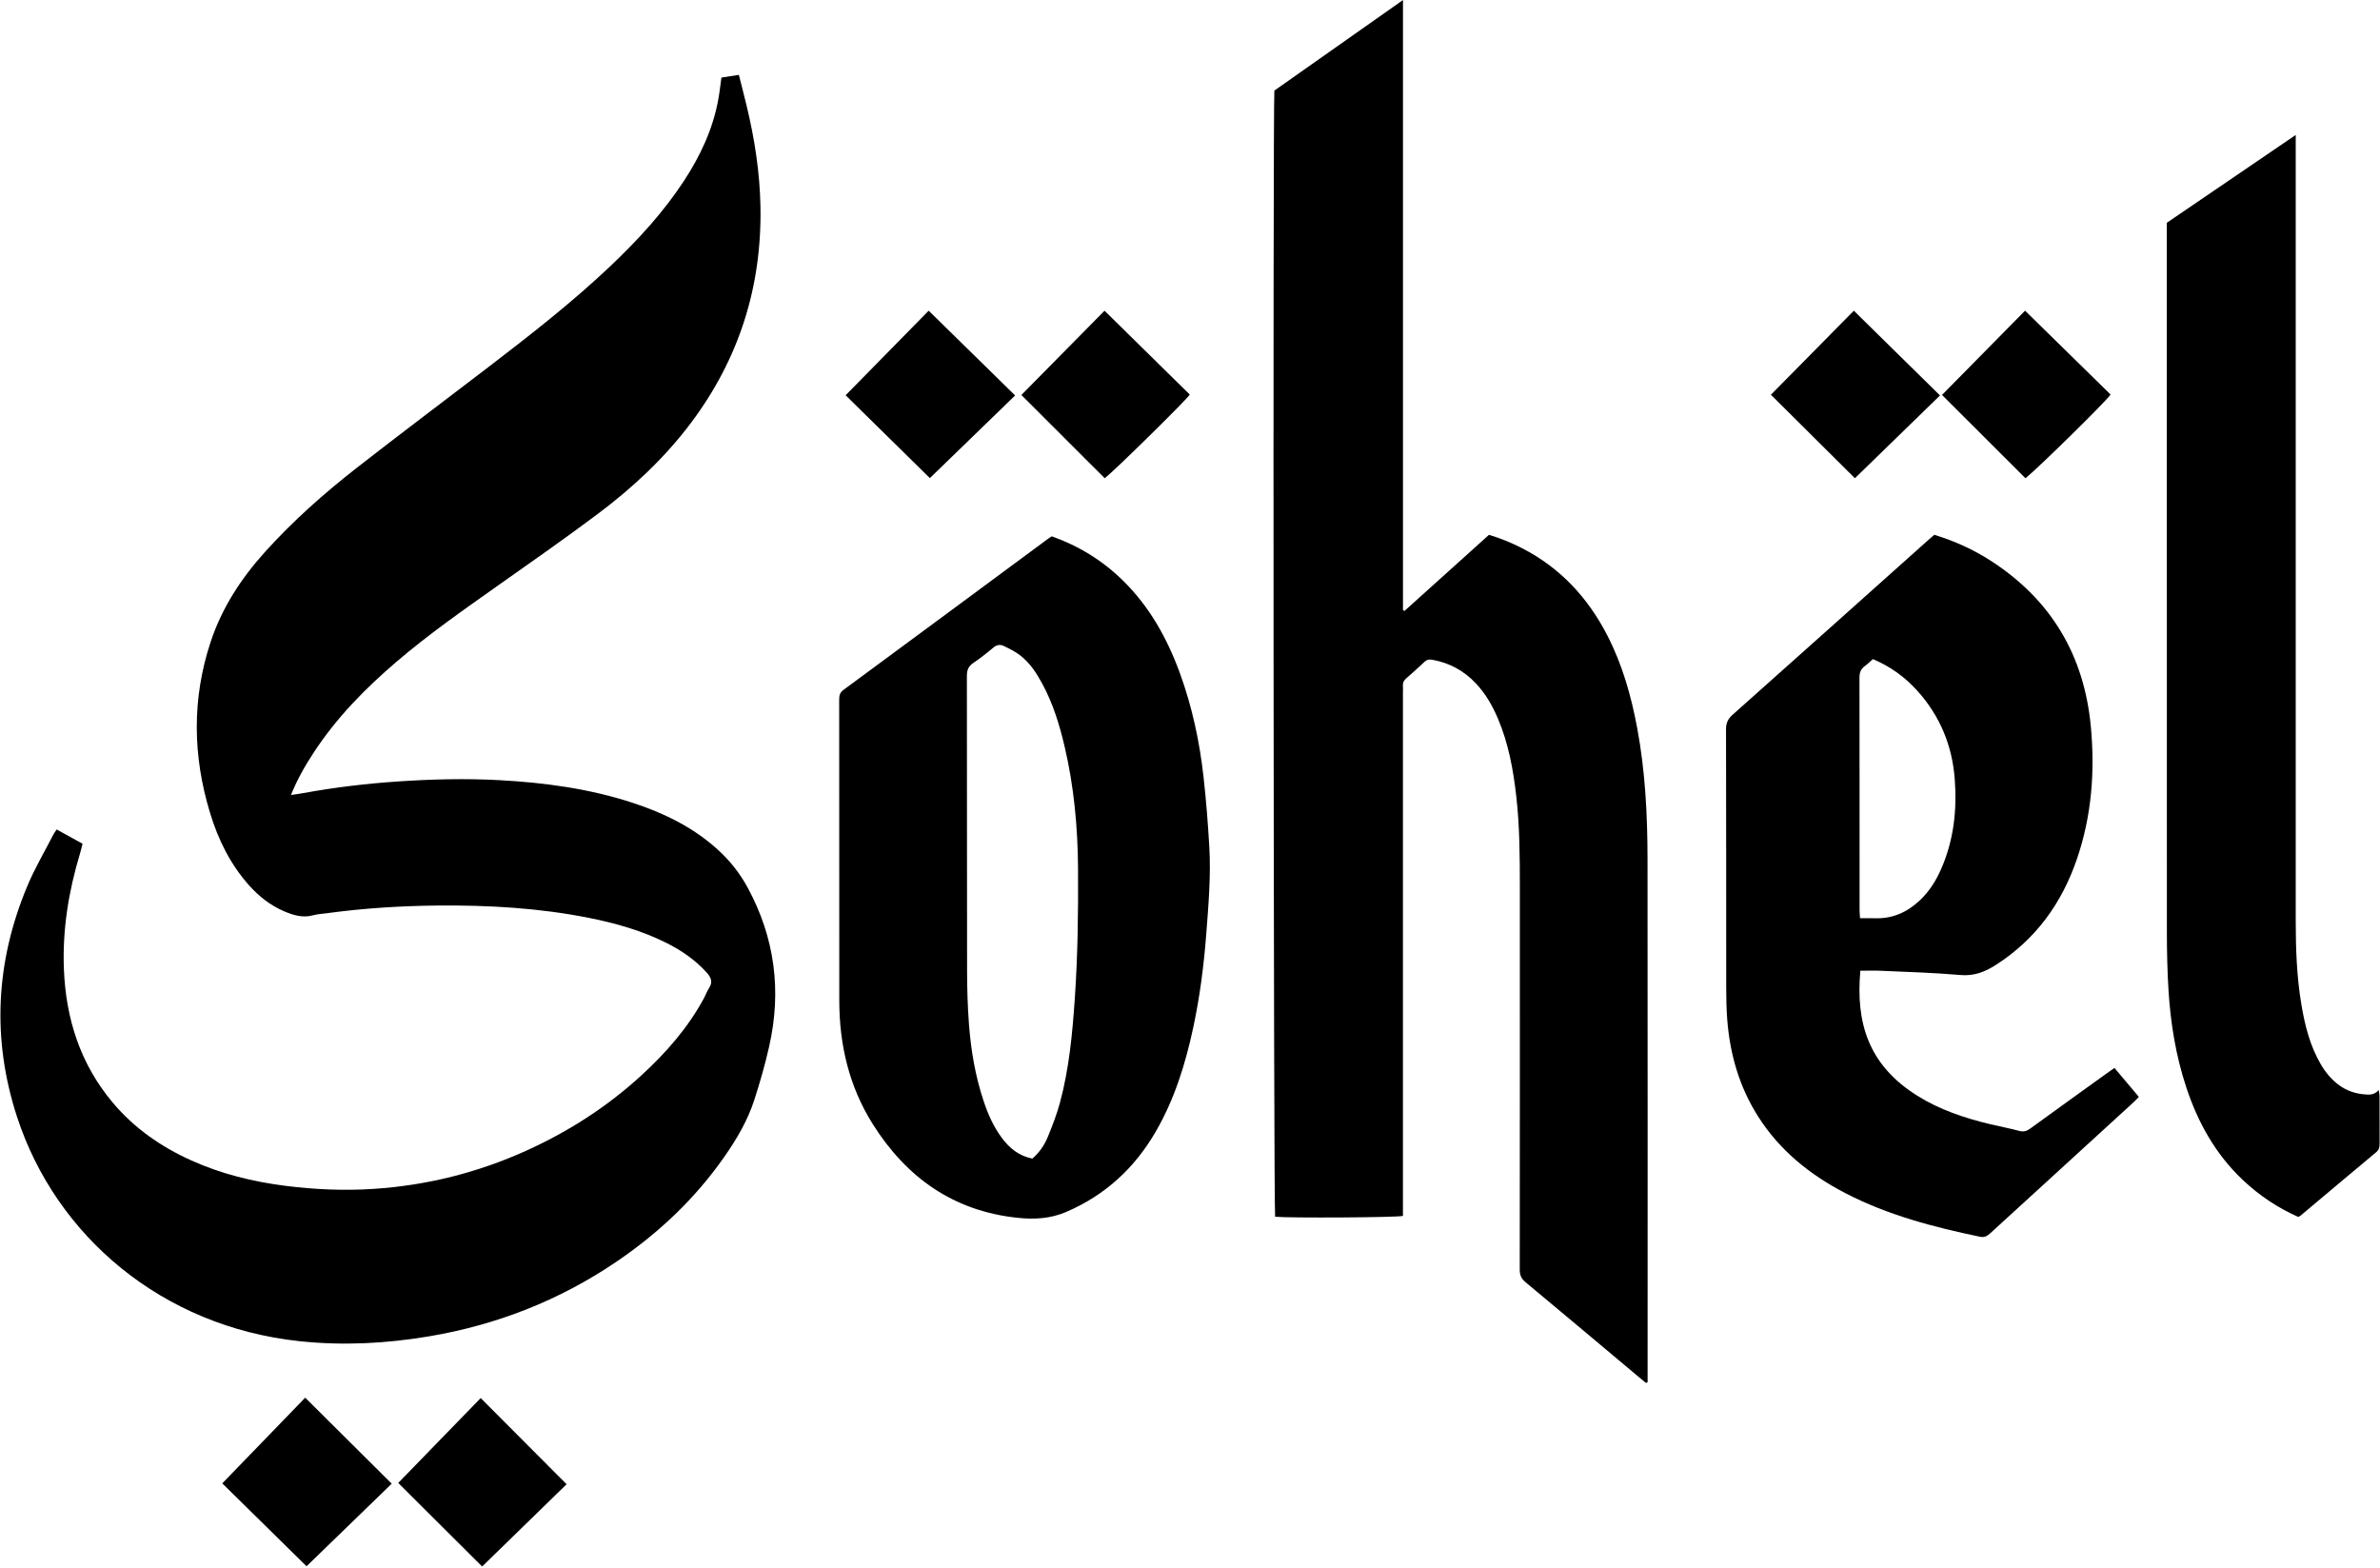
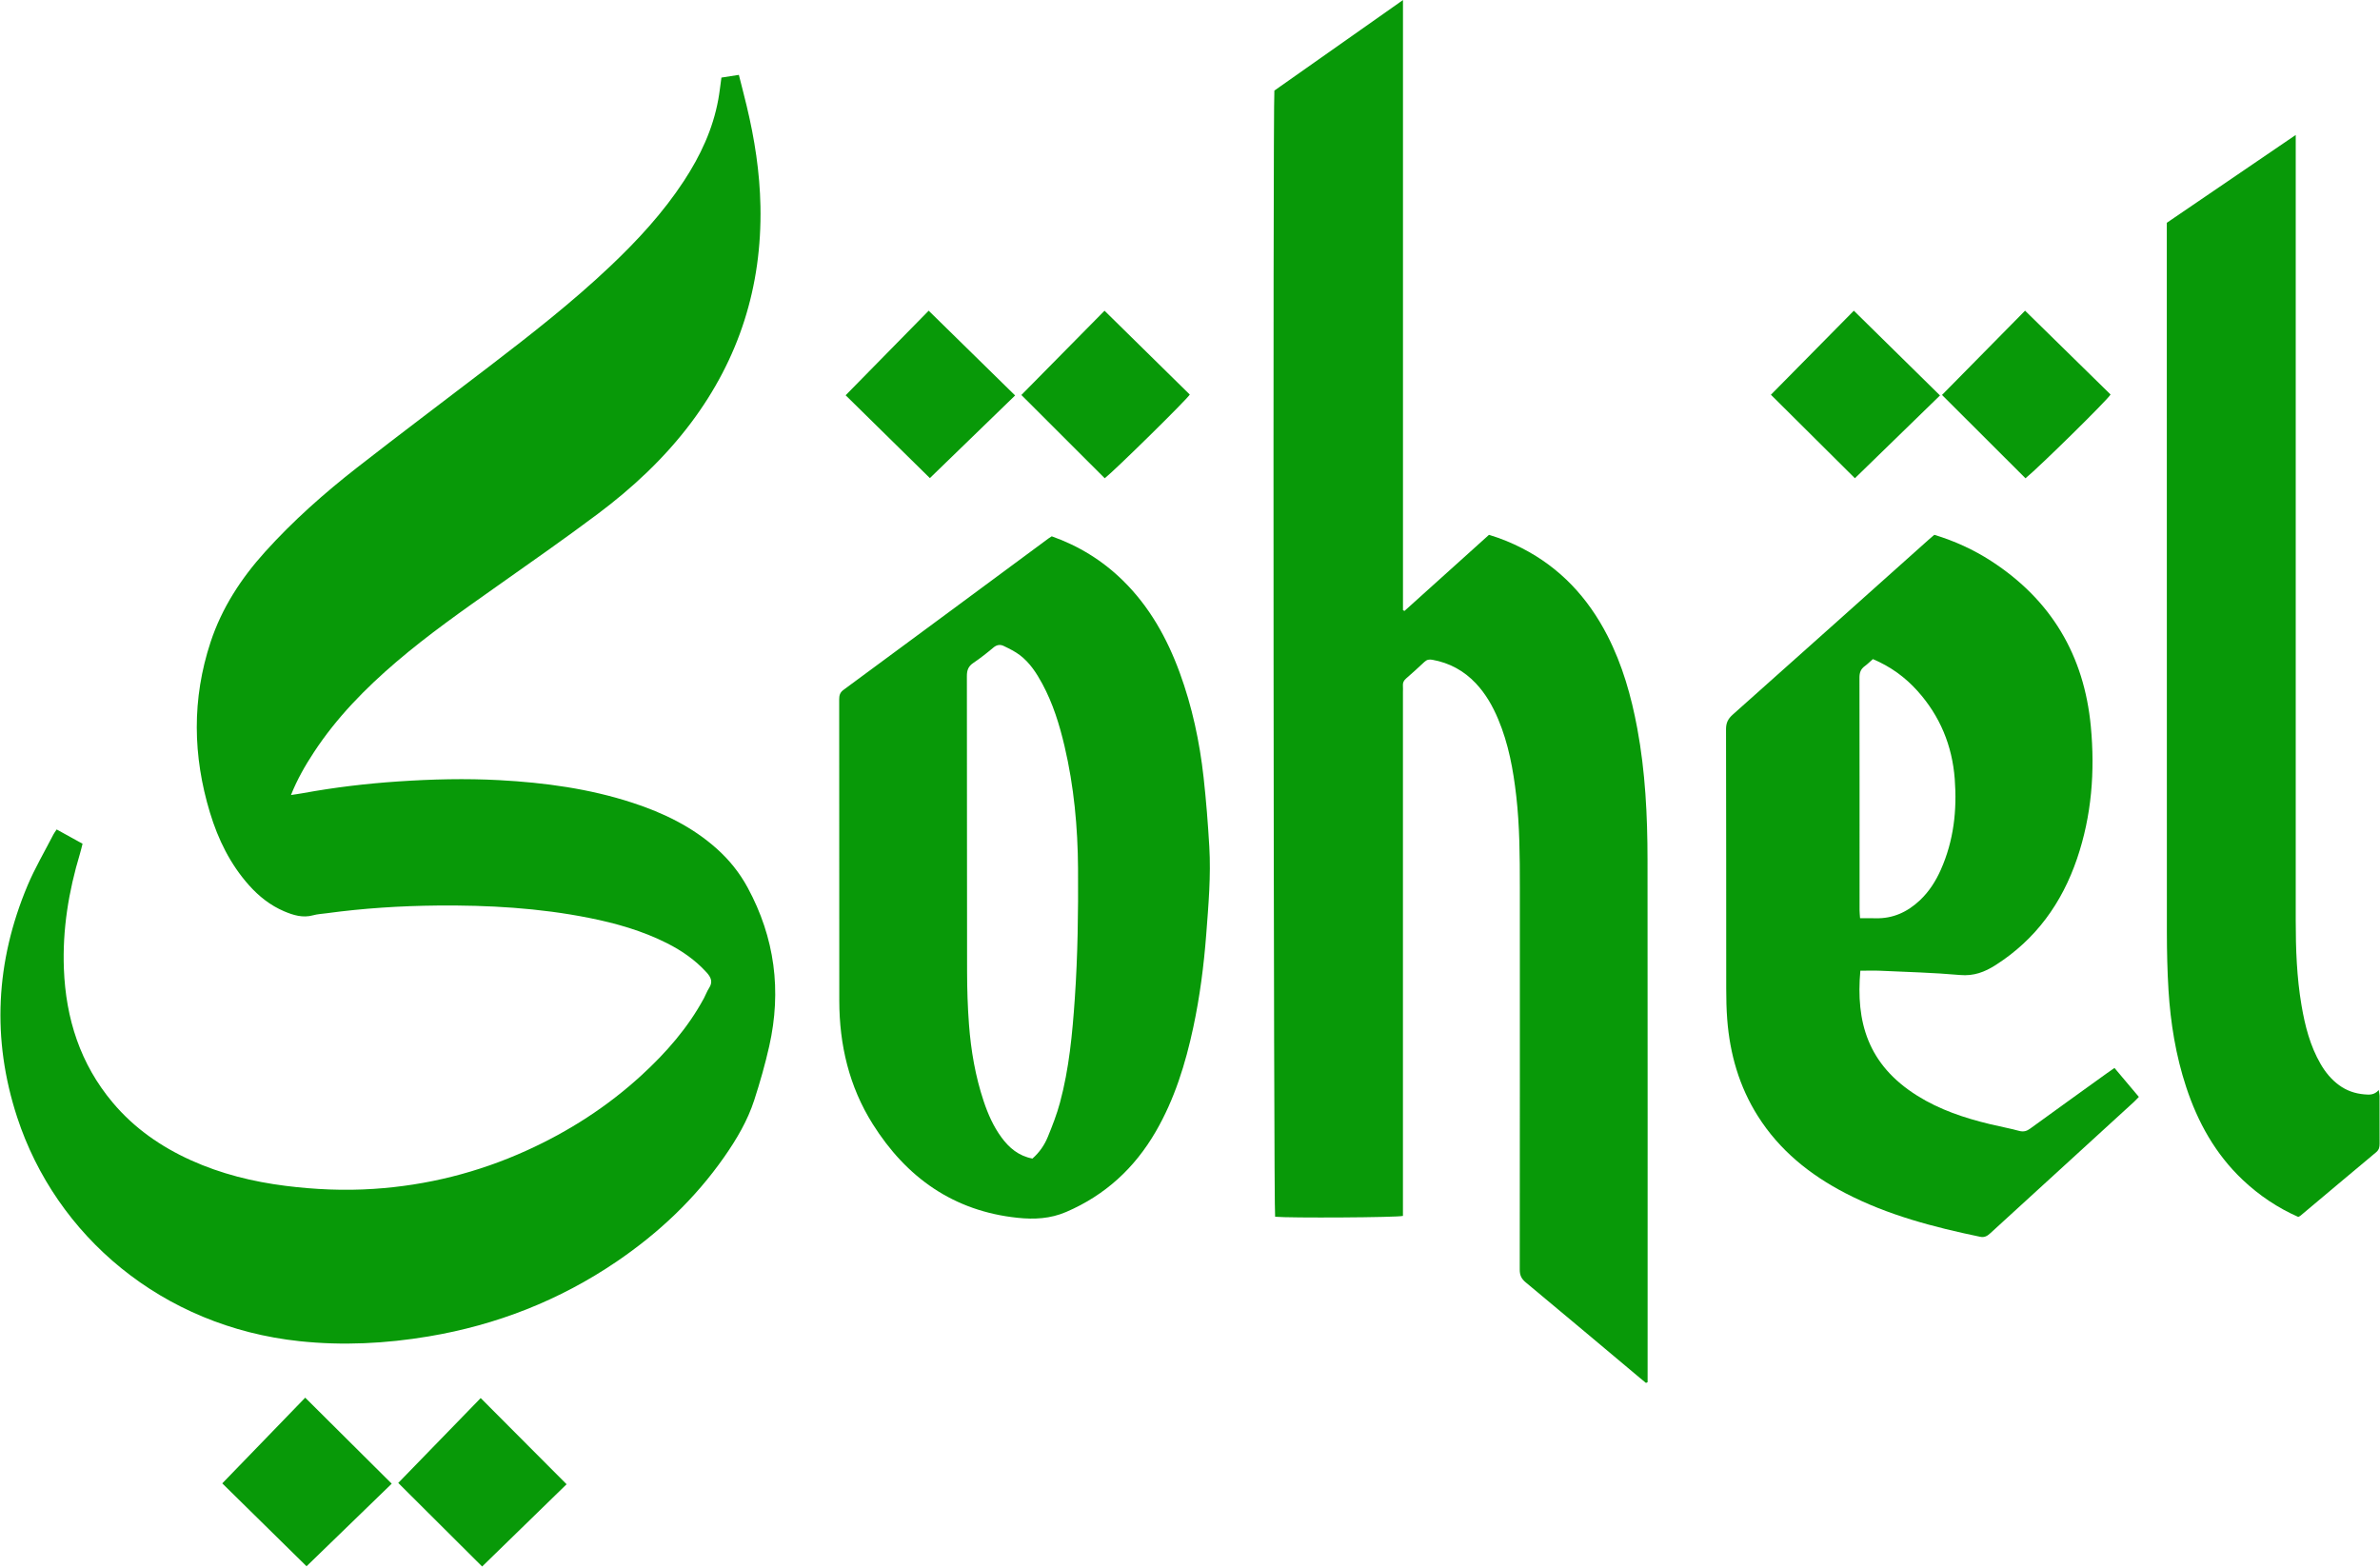
<svg xmlns="http://www.w3.org/2000/svg" width="1350" height="889" viewBox="0 0 1350 889" fill="none">
-   <path fill-rule="evenodd" clip-rule="evenodd" d="M409.211 44.006C412.427 43.506 415.579 43.016 419.107 42.469C420.64 48.562 422.132 54.28 423.517 60.023C428.037 78.772 430.982 97.762 431.348 117.06C432.212 162.457 419.269 203.461 391.942 239.854C376.946 259.824 358.864 276.673 339.002 291.556C320.229 305.622 300.971 319.044 281.807 332.582C262.406 346.288 242.951 359.917 224.87 375.375C207.171 390.508 190.968 407.018 178.119 426.583C173.153 434.143 168.638 441.954 165.047 450.939C167.631 450.538 169.793 450.255 171.933 449.864C189.745 446.604 207.693 444.471 225.755 443.25C244.955 441.949 264.16 441.471 283.392 442.517C309.018 443.91 334.31 447.337 358.797 455.339C376.264 461.048 392.606 468.939 406.476 481.31C413.614 487.676 419.521 495.023 424.082 503.435C439.503 531.879 443.416 561.954 436.324 593.404C433.998 603.729 431.079 613.955 427.814 624.023C424.039 635.666 417.835 646.165 410.846 656.17C394.283 679.878 373.613 699.39 349.762 715.584C317.345 737.598 281.671 751.561 243.085 758.025C218.858 762.085 194.449 763.33 169.987 760.738C91.741 752.457 31.739 700.895 9.752 633.755C-4.803 589.315 -2.474 545.415 15.562 502.416C19.757 492.416 25.332 482.994 30.293 473.317C30.737 472.453 31.356 471.676 32.147 470.475C36.994 473.15 41.752 475.773 46.829 478.572C46.305 480.591 45.878 482.48 45.32 484.331C38.911 505.603 35.383 527.282 36.242 549.556C37.331 577.788 45.526 603.472 63.919 625.372C76.054 639.823 91.144 650.34 108.246 658.083C125.383 665.837 143.416 670.286 162.029 672.628C178.624 674.716 195.237 675.441 211.951 674.344C242.175 672.359 271.062 665.104 298.625 652.626C322.619 641.763 344.543 627.666 363.974 609.814C377.9 597.021 390.253 582.917 399.307 566.167C400.314 564.301 401.015 562.252 402.17 560.492C404.463 556.995 403.356 554.395 400.775 551.551C394.394 544.524 386.774 539.26 378.392 535.017C364.41 527.947 349.48 523.702 334.201 520.651C305.799 514.979 277.055 513.358 248.153 513.624C227.065 513.821 206.068 515.168 185.169 518.013C182.649 518.355 180.062 518.469 177.634 519.146C171.772 520.775 166.416 519.127 161.175 516.899C153.368 513.578 146.864 508.423 141.238 502.115C130.585 490.171 123.721 476.157 119.114 460.987C109.313 428.714 108.818 396.421 119.439 364.21C125.837 344.81 136.74 328.111 150.338 313.034C166.209 295.433 183.888 279.775 202.513 265.232C227.364 245.834 252.6 226.932 277.622 207.755C301.194 189.69 324.603 171.421 346.198 150.965C361.739 136.239 376.194 120.56 387.963 102.585C397.26 88.388 404.387 73.238 407.439 56.401C408.165 52.401 408.599 48.348 409.211 44.006Z" fill="black" />
-   <path fill-rule="evenodd" clip-rule="evenodd" d="M933.642 784.41C932.455 783.434 931.259 782.468 930.078 781.48C908.512 763.401 886.983 745.28 865.343 727.295C862.909 725.275 862.036 723.215 862.041 720.093C862.123 647.67 862.111 575.247 862.097 502.824C862.094 485.708 862.004 468.591 860.064 451.551C858.363 436.609 855.682 421.893 849.813 407.937C846.672 400.462 842.707 393.481 837.081 387.54C830.347 380.428 822.2 375.999 812.549 374.241C810.688 373.902 809.356 374.125 807.961 375.45C804.577 378.661 801.086 381.761 797.578 384.838C796.314 385.948 795.629 387.166 795.77 388.884C795.874 390.149 795.787 391.428 795.787 392.702C795.787 489.739 795.787 586.773 795.787 683.81C795.787 685.783 795.787 687.759 795.787 689.672C792.599 690.579 731.132 690.929 723.284 690.143C722.408 686.91 721.971 62.814 722.861 51.379C746.787 34.538 770.886 17.572 795.809 0.026C795.809 116.075 795.809 231.092 795.809 346.106C796.098 346.24 796.386 346.373 796.675 346.509C812.59 332.179 828.5 317.847 844.59 303.36C851.085 305.306 857.315 307.845 863.341 310.937C884.992 322.046 900.686 338.975 911.732 360.451C920.286 377.081 925.301 394.855 928.702 413.141C933.275 437.716 934.493 462.579 934.52 487.491C934.629 584.951 934.566 682.414 934.566 779.874C934.566 781.245 934.566 782.616 934.566 783.988C934.26 784.124 933.952 784.267 933.642 784.41Z" fill="black" />
-   <path fill-rule="evenodd" clip-rule="evenodd" d="M1055.24 550.597C1052.67 579.441 1059.25 603.78 1087.53 621.494C1100.25 629.467 1114.29 634.141 1128.78 637.624C1134.27 638.945 1139.83 639.969 1145.28 641.437C1147.75 642.1 1149.53 641.634 1151.52 640.187C1165.92 629.714 1180.4 619.331 1194.85 608.923C1196.21 607.945 1197.6 606.999 1199.39 605.749C1204.02 611.251 1208.54 616.61 1213.22 622.168C1212.18 623.227 1211.36 624.159 1210.45 624.993C1183.31 649.796 1156.16 674.582 1129.06 699.407C1127.31 701.006 1125.78 702.052 1123.12 701.497C1096.77 696.009 1070.85 689.262 1046.78 676.781C1026.6 666.323 1009.38 652.481 997.096 633.037C986.511 616.282 981.237 597.824 979.725 578.211C979.281 572.439 979.162 566.628 979.158 560.835C979.114 511.76 979.177 462.686 979.046 413.614C979.034 409.979 980.213 407.687 982.857 405.333C1019.93 372.343 1056.9 339.245 1093.91 306.177C1094.95 305.243 1096.03 304.345 1097.19 303.347C1108.67 306.838 1119.43 311.731 1129.43 318.201C1163.5 340.259 1182.17 371.729 1185.97 412.003C1188.37 437.471 1186.47 462.594 1178.18 486.97C1169.57 512.277 1154.75 532.855 1131.96 547.398C1125.73 551.379 1119.56 553.716 1111.82 553.029C1096.76 551.694 1081.63 551.311 1066.52 550.612C1062.87 550.451 1059.21 550.597 1055.24 550.597ZM1062.35 373.848C1060.7 375.285 1059.31 376.703 1057.72 377.853C1055.45 379.504 1054.73 381.557 1054.74 384.367C1054.82 428.354 1054.79 472.341 1054.8 516.331C1054.8 517.697 1054.97 519.059 1055.08 520.828C1058.17 520.828 1060.97 520.76 1063.77 520.84C1073.68 521.132 1081.93 517.323 1089.01 510.654C1094.23 505.731 1098.02 499.78 1100.91 493.263C1108.21 476.836 1110.13 459.553 1108.78 441.808C1107.33 422.85 1100.41 406.149 1087.7 391.955C1080.72 384.166 1072.45 378.11 1062.35 373.848Z" fill="black" />
-   <path fill-rule="evenodd" clip-rule="evenodd" d="M596.584 304.197C611.91 309.631 625.386 317.937 636.949 329.281C651.986 344.033 661.984 361.933 669.165 381.542C676.198 400.758 680.454 420.641 682.707 440.924C684.161 453.982 685.184 467.101 685.949 480.22C686.914 496.775 685.483 513.297 684.224 529.787C682.868 547.553 680.602 565.22 676.87 582.669C672.448 603.358 666.256 623.418 655.574 641.852C643.575 662.563 626.881 677.932 604.733 687.441C595.774 691.288 586.652 691.73 577.321 690.759C540.905 686.98 514.153 667.954 495.019 637.542C481.629 616.263 476.098 592.63 476.066 567.662C475.996 510.673 476.047 453.684 476.013 396.695C476.013 394.445 476.428 392.802 478.451 391.309C517.256 362.722 555.993 334.046 594.752 305.393C595.308 304.981 595.917 304.631 596.584 304.197ZM585.625 657.148C589.619 653.629 592.431 649.512 594.308 644.942C596.933 638.561 599.457 632.073 601.245 625.42C606.448 606.096 608.295 586.234 609.661 566.347C611.347 541.796 611.648 517.199 611.49 492.598C611.34 469.208 609.19 446.031 603.828 423.221C600.944 410.949 597.237 398.954 591.201 387.799C587.882 381.666 584.082 375.838 578.468 371.579C575.698 369.477 572.474 367.921 569.322 366.39C567.333 365.424 565.38 365.7 563.473 367.307C559.8 370.397 556.01 373.38 552.036 376.064C549.251 377.943 548.436 380.178 548.441 383.46C548.536 439.298 548.458 495.137 548.555 550.973C548.572 561 548.875 571.048 549.63 581.043C550.751 595.865 553.247 610.486 557.978 624.646C560.406 631.913 563.48 638.886 568.034 645.105C572.413 651.085 577.809 655.653 585.625 657.148Z" fill="black" />
-   <path fill-rule="evenodd" clip-rule="evenodd" d="M1303.64 690.254C1291.97 685.087 1281.46 678.068 1272.14 669.25C1256.66 654.605 1246.65 636.617 1240.05 616.554C1234.17 598.705 1231.19 580.303 1230.03 561.614C1229.37 550.752 1229.12 539.85 1229.11 528.966C1229.05 396.71 1229.07 264.455 1229.07 132.198C1229.07 130.366 1229.07 128.531 1229.07 126.366C1253.15 109.963 1277.26 93.536 1302.2 76.544C1302.2 79.287 1302.2 81.061 1302.2 82.835C1302.2 229.235 1302.21 375.637 1302.2 522.039C1302.2 538.182 1302.76 554.289 1305.48 570.237C1307.46 581.854 1310.33 593.208 1316.33 603.528C1319.05 608.227 1322.43 612.343 1326.86 615.569C1331.1 618.654 1335.85 620.273 1341.02 620.722C1343.81 620.964 1346.69 621.256 1349.28 618.27C1349.5 619.841 1349.74 620.717 1349.74 621.593C1349.77 630.644 1349.73 639.697 1349.78 648.748C1349.79 650.685 1349.43 652.202 1347.81 653.561C1333.46 665.51 1319.2 677.543 1304.9 689.543C1304.59 689.808 1304.18 689.956 1303.64 690.254Z" fill="black" />
-   <path fill-rule="evenodd" clip-rule="evenodd" d="M272.663 792.992C289.078 809.46 305.03 825.467 321.384 841.875C305.411 857.435 289.28 873.146 273.481 888.531C257.532 872.646 241.859 857.03 225.893 841.127C241.34 825.227 256.962 809.152 272.663 792.992Z" fill="black" />
-   <path fill-rule="evenodd" clip-rule="evenodd" d="M222.194 841.559C205.728 857.518 189.619 873.136 173.878 888.393C157.973 872.75 142.211 857.243 126.077 841.377C141.599 825.339 157.172 809.249 173.124 792.767C189.463 809.009 205.624 825.081 222.194 841.559Z" fill="black" />
-   <path fill-rule="evenodd" clip-rule="evenodd" d="M1004.51 223.898C1020.1 208.107 1035.65 192.34 1051.55 176.234C1067.86 192.282 1083.94 208.097 1100.42 224.303C1084.12 240.155 1067.98 255.856 1052.15 271.258C1036.18 255.387 1020.5 239.795 1004.51 223.898Z" fill="black" />
-   <path fill-rule="evenodd" clip-rule="evenodd" d="M626.633 271.27C610.864 255.518 595.291 239.96 579.352 224.036C594.864 208.315 610.488 192.483 626.517 176.241C642.767 192.223 658.835 208.027 674.874 223.798C673.311 226.546 632.061 267.088 626.633 271.27Z" fill="black" />
-   <path fill-rule="evenodd" clip-rule="evenodd" d="M1148.91 271.285C1133.12 255.518 1117.54 239.97 1101.56 224.014C1117.05 208.303 1132.66 192.461 1148.67 176.219C1165 192.236 1181.1 208.017 1197.17 223.769C1195.57 226.708 1156.68 264.948 1148.91 271.285Z" fill="black" />
-   <path fill-rule="evenodd" clip-rule="evenodd" d="M527.448 271.181C511.414 255.414 495.722 239.982 479.666 224.196C495.322 208.255 510.907 192.381 526.769 176.229C543.21 192.35 559.324 208.15 575.8 224.305C559.487 240.121 543.385 255.729 527.448 271.181Z" fill="black" />
+   <path fill-rule="evenodd" clip-rule="evenodd" d="M409.211 44.006C412.427 43.506 415.579 43.016 419.107 42.469C420.64 48.562 422.132 54.28 423.517 60.023C428.037 78.772 430.982 97.762 431.348 117.06C432.212 162.457 419.269 203.461 391.942 239.854C376.946 259.824 358.864 276.673 339.002 291.556C320.229 305.622 300.971 319.044 281.807 332.582C262.406 346.288 242.951 359.917 224.87 375.375C207.171 390.508 190.968 407.018 178.119 426.583C173.153 434.143 168.638 441.954 165.047 450.939C167.631 450.538 169.793 450.255 171.933 449.864C189.745 446.604 207.693 444.471 225.755 443.25C244.955 441.949 264.16 441.471 283.392 442.517C309.018 443.91 334.31 447.337 358.797 455.339C376.264 461.048 392.606 468.939 406.476 481.31C413.614 487.676 419.521 495.023 424.082 503.435C439.503 531.879 443.416 561.954 436.324 593.404C433.998 603.729 431.079 613.955 427.814 624.023C424.039 635.666 417.835 646.165 410.846 656.17C394.283 679.878 373.613 699.39 349.762 715.584C317.345 737.598 281.671 751.561 243.085 758.025C218.858 762.085 194.449 763.33 169.987 760.738C91.741 752.457 31.739 700.895 9.752 633.755C-4.803 589.315 -2.474 545.415 15.562 502.416C19.757 492.416 25.332 482.994 30.293 473.317C30.737 472.453 31.356 471.676 32.147 470.475C36.994 473.15 41.752 475.773 46.829 478.572C46.305 480.591 45.878 482.48 45.32 484.331C38.911 505.603 35.383 527.282 36.242 549.556C37.331 577.788 45.526 603.472 63.919 625.372C76.054 639.823 91.144 650.34 108.246 658.083C125.383 665.837 143.416 670.286 162.029 672.628C178.624 674.716 195.237 675.441 211.951 674.344C242.175 672.359 271.062 665.104 298.625 652.626C322.619 641.763 344.543 627.666 363.974 609.814C377.9 597.021 390.253 582.917 399.307 566.167C400.314 564.301 401.015 562.252 402.17 560.492C404.463 556.995 403.356 554.395 400.775 551.551C394.394 544.524 386.774 539.26 378.392 535.017C364.41 527.947 349.48 523.702 334.201 520.651C305.799 514.979 277.055 513.358 248.153 513.624C227.065 513.821 206.068 515.168 185.169 518.013C182.649 518.355 180.062 518.469 177.634 519.146C171.772 520.775 166.416 519.127 161.175 516.899C153.368 513.578 146.864 508.423 141.238 502.115C130.585 490.171 123.721 476.157 119.114 460.987C109.313 428.714 108.818 396.421 119.439 364.21C125.837 344.81 136.74 328.111 150.338 313.034C166.209 295.433 183.888 279.775 202.513 265.232C227.364 245.834 252.6 226.932 277.622 207.755C301.194 189.69 324.603 171.421 346.198 150.965C361.739 136.239 376.194 120.56 387.963 102.585C397.26 88.388 404.387 73.238 407.439 56.401C408.165 52.401 408.599 48.348 409.211 44.006Z" fill="#089908" />
+   <path fill-rule="evenodd" clip-rule="evenodd" d="M933.642 784.41C932.455 783.434 931.259 782.468 930.078 781.48C908.512 763.401 886.983 745.28 865.343 727.295C862.909 725.275 862.036 723.215 862.041 720.093C862.123 647.67 862.111 575.247 862.097 502.824C862.094 485.708 862.004 468.591 860.064 451.551C858.363 436.609 855.682 421.893 849.813 407.937C846.672 400.462 842.707 393.481 837.081 387.54C830.347 380.428 822.2 375.999 812.549 374.241C810.688 373.902 809.356 374.125 807.961 375.45C804.577 378.661 801.086 381.761 797.578 384.838C796.314 385.948 795.629 387.166 795.77 388.884C795.874 390.149 795.787 391.428 795.787 392.702C795.787 489.739 795.787 586.773 795.787 683.81C795.787 685.783 795.787 687.759 795.787 689.672C792.599 690.579 731.132 690.929 723.284 690.143C722.408 686.91 721.971 62.814 722.861 51.379C746.787 34.538 770.886 17.572 795.809 0.026C795.809 116.075 795.809 231.092 795.809 346.106C796.098 346.24 796.386 346.373 796.675 346.509C812.59 332.179 828.5 317.847 844.59 303.36C851.085 305.306 857.315 307.845 863.341 310.937C884.992 322.046 900.686 338.975 911.732 360.451C920.286 377.081 925.301 394.855 928.702 413.141C933.275 437.716 934.493 462.579 934.52 487.491C934.629 584.951 934.566 682.414 934.566 779.874C934.566 781.245 934.566 782.616 934.566 783.988C934.26 784.124 933.952 784.267 933.642 784.41Z" fill="#089908" />
+   <path fill-rule="evenodd" clip-rule="evenodd" d="M1055.24 550.597C1052.67 579.441 1059.25 603.78 1087.53 621.494C1100.25 629.467 1114.29 634.141 1128.78 637.624C1134.27 638.945 1139.83 639.969 1145.28 641.437C1147.75 642.1 1149.53 641.634 1151.52 640.187C1165.92 629.714 1180.4 619.331 1194.85 608.923C1196.21 607.945 1197.6 606.999 1199.39 605.749C1204.02 611.251 1208.54 616.61 1213.22 622.168C1212.18 623.227 1211.36 624.159 1210.45 624.993C1183.31 649.796 1156.16 674.582 1129.06 699.407C1127.31 701.006 1125.78 702.052 1123.12 701.497C1096.77 696.009 1070.85 689.262 1046.78 676.781C1026.6 666.323 1009.38 652.481 997.096 633.037C986.511 616.282 981.237 597.824 979.725 578.211C979.281 572.439 979.162 566.628 979.158 560.835C979.114 511.76 979.177 462.686 979.046 413.614C979.034 409.979 980.213 407.687 982.857 405.333C1019.93 372.343 1056.9 339.245 1093.91 306.177C1094.95 305.243 1096.03 304.345 1097.19 303.347C1108.67 306.838 1119.43 311.731 1129.43 318.201C1163.5 340.259 1182.17 371.729 1185.97 412.003C1188.37 437.471 1186.47 462.594 1178.18 486.97C1169.57 512.277 1154.75 532.855 1131.96 547.398C1125.73 551.379 1119.56 553.716 1111.82 553.029C1096.76 551.694 1081.63 551.311 1066.52 550.612C1062.87 550.451 1059.21 550.597 1055.24 550.597ZM1062.35 373.848C1060.7 375.285 1059.31 376.703 1057.72 377.853C1055.45 379.504 1054.73 381.557 1054.74 384.367C1054.82 428.354 1054.79 472.341 1054.8 516.331C1054.8 517.697 1054.97 519.059 1055.08 520.828C1058.17 520.828 1060.97 520.76 1063.77 520.84C1073.68 521.132 1081.93 517.323 1089.01 510.654C1094.23 505.731 1098.02 499.78 1100.91 493.263C1108.21 476.836 1110.13 459.553 1108.78 441.808C1107.33 422.85 1100.41 406.149 1087.7 391.955C1080.72 384.166 1072.45 378.11 1062.35 373.848Z" fill="#089908" />
+   <path fill-rule="evenodd" clip-rule="evenodd" d="M596.584 304.197C611.91 309.631 625.386 317.937 636.949 329.281C651.986 344.033 661.984 361.933 669.165 381.542C676.198 400.758 680.454 420.641 682.707 440.924C684.161 453.982 685.184 467.101 685.949 480.22C686.914 496.775 685.483 513.297 684.224 529.787C682.868 547.553 680.602 565.22 676.87 582.669C672.448 603.358 666.256 623.418 655.574 641.852C643.575 662.563 626.881 677.932 604.733 687.441C595.774 691.288 586.652 691.73 577.321 690.759C540.905 686.98 514.153 667.954 495.019 637.542C481.629 616.263 476.098 592.63 476.066 567.662C475.996 510.673 476.047 453.684 476.013 396.695C476.013 394.445 476.428 392.802 478.451 391.309C517.256 362.722 555.993 334.046 594.752 305.393C595.308 304.981 595.917 304.631 596.584 304.197ZM585.625 657.148C589.619 653.629 592.431 649.512 594.308 644.942C596.933 638.561 599.457 632.073 601.245 625.42C606.448 606.096 608.295 586.234 609.661 566.347C611.347 541.796 611.648 517.199 611.49 492.598C611.34 469.208 609.19 446.031 603.828 423.221C600.944 410.949 597.237 398.954 591.201 387.799C587.882 381.666 584.082 375.838 578.468 371.579C575.698 369.477 572.474 367.921 569.322 366.39C567.333 365.424 565.38 365.7 563.473 367.307C559.8 370.397 556.01 373.38 552.036 376.064C549.251 377.943 548.436 380.178 548.441 383.46C548.536 439.298 548.458 495.137 548.555 550.973C548.572 561 548.875 571.048 549.63 581.043C550.751 595.865 553.247 610.486 557.978 624.646C560.406 631.913 563.48 638.886 568.034 645.105C572.413 651.085 577.809 655.653 585.625 657.148Z" fill="#089908" />
+   <path fill-rule="evenodd" clip-rule="evenodd" d="M1303.64 690.254C1291.97 685.087 1281.46 678.068 1272.14 669.25C1256.66 654.605 1246.65 636.617 1240.05 616.554C1234.17 598.705 1231.19 580.303 1230.03 561.614C1229.37 550.752 1229.12 539.85 1229.11 528.966C1229.05 396.71 1229.07 264.455 1229.07 132.198C1229.07 130.366 1229.07 128.531 1229.07 126.366C1253.15 109.963 1277.26 93.536 1302.2 76.544C1302.2 79.287 1302.2 81.061 1302.2 82.835C1302.2 229.235 1302.21 375.637 1302.2 522.039C1302.2 538.182 1302.76 554.289 1305.48 570.237C1307.46 581.854 1310.33 593.208 1316.33 603.528C1319.05 608.227 1322.43 612.343 1326.86 615.569C1331.1 618.654 1335.85 620.273 1341.02 620.722C1343.81 620.964 1346.69 621.256 1349.28 618.27C1349.5 619.841 1349.74 620.717 1349.74 621.593C1349.77 630.644 1349.73 639.697 1349.78 648.748C1349.79 650.685 1349.43 652.202 1347.81 653.561C1333.46 665.51 1319.2 677.543 1304.9 689.543C1304.59 689.808 1304.18 689.956 1303.64 690.254Z" fill="#089908" />
+   <path fill-rule="evenodd" clip-rule="evenodd" d="M272.663 792.992C289.078 809.46 305.03 825.467 321.384 841.875C305.411 857.435 289.28 873.146 273.481 888.531C257.532 872.646 241.859 857.03 225.893 841.127C241.34 825.227 256.962 809.152 272.663 792.992Z" fill="#089908" />
+   <path fill-rule="evenodd" clip-rule="evenodd" d="M222.194 841.559C205.728 857.518 189.619 873.136 173.878 888.393C157.973 872.75 142.211 857.243 126.077 841.377C141.599 825.339 157.172 809.249 173.124 792.767C189.463 809.009 205.624 825.081 222.194 841.559Z" fill="#089908" />
+   <path fill-rule="evenodd" clip-rule="evenodd" d="M1004.51 223.898C1020.1 208.107 1035.65 192.34 1051.55 176.234C1067.86 192.282 1083.94 208.097 1100.42 224.303C1084.12 240.155 1067.98 255.856 1052.15 271.258C1036.18 255.387 1020.5 239.795 1004.51 223.898Z" fill="#089908" />
+   <path fill-rule="evenodd" clip-rule="evenodd" d="M626.633 271.27C610.864 255.518 595.291 239.96 579.352 224.036C594.864 208.315 610.488 192.483 626.517 176.241C642.767 192.223 658.835 208.027 674.874 223.798C673.311 226.546 632.061 267.088 626.633 271.27Z" fill="#089908" />
+   <path fill-rule="evenodd" clip-rule="evenodd" d="M1148.91 271.285C1133.12 255.518 1117.54 239.97 1101.56 224.014C1117.05 208.303 1132.66 192.461 1148.67 176.219C1165 192.236 1181.1 208.017 1197.17 223.769C1195.57 226.708 1156.68 264.948 1148.91 271.285Z" fill="#089908" />
+   <path fill-rule="evenodd" clip-rule="evenodd" d="M527.448 271.181C511.414 255.414 495.722 239.982 479.666 224.196C495.322 208.255 510.907 192.381 526.769 176.229C543.21 192.35 559.324 208.15 575.8 224.305C559.487 240.121 543.385 255.729 527.448 271.181Z" fill="#089908" />
</svg>
